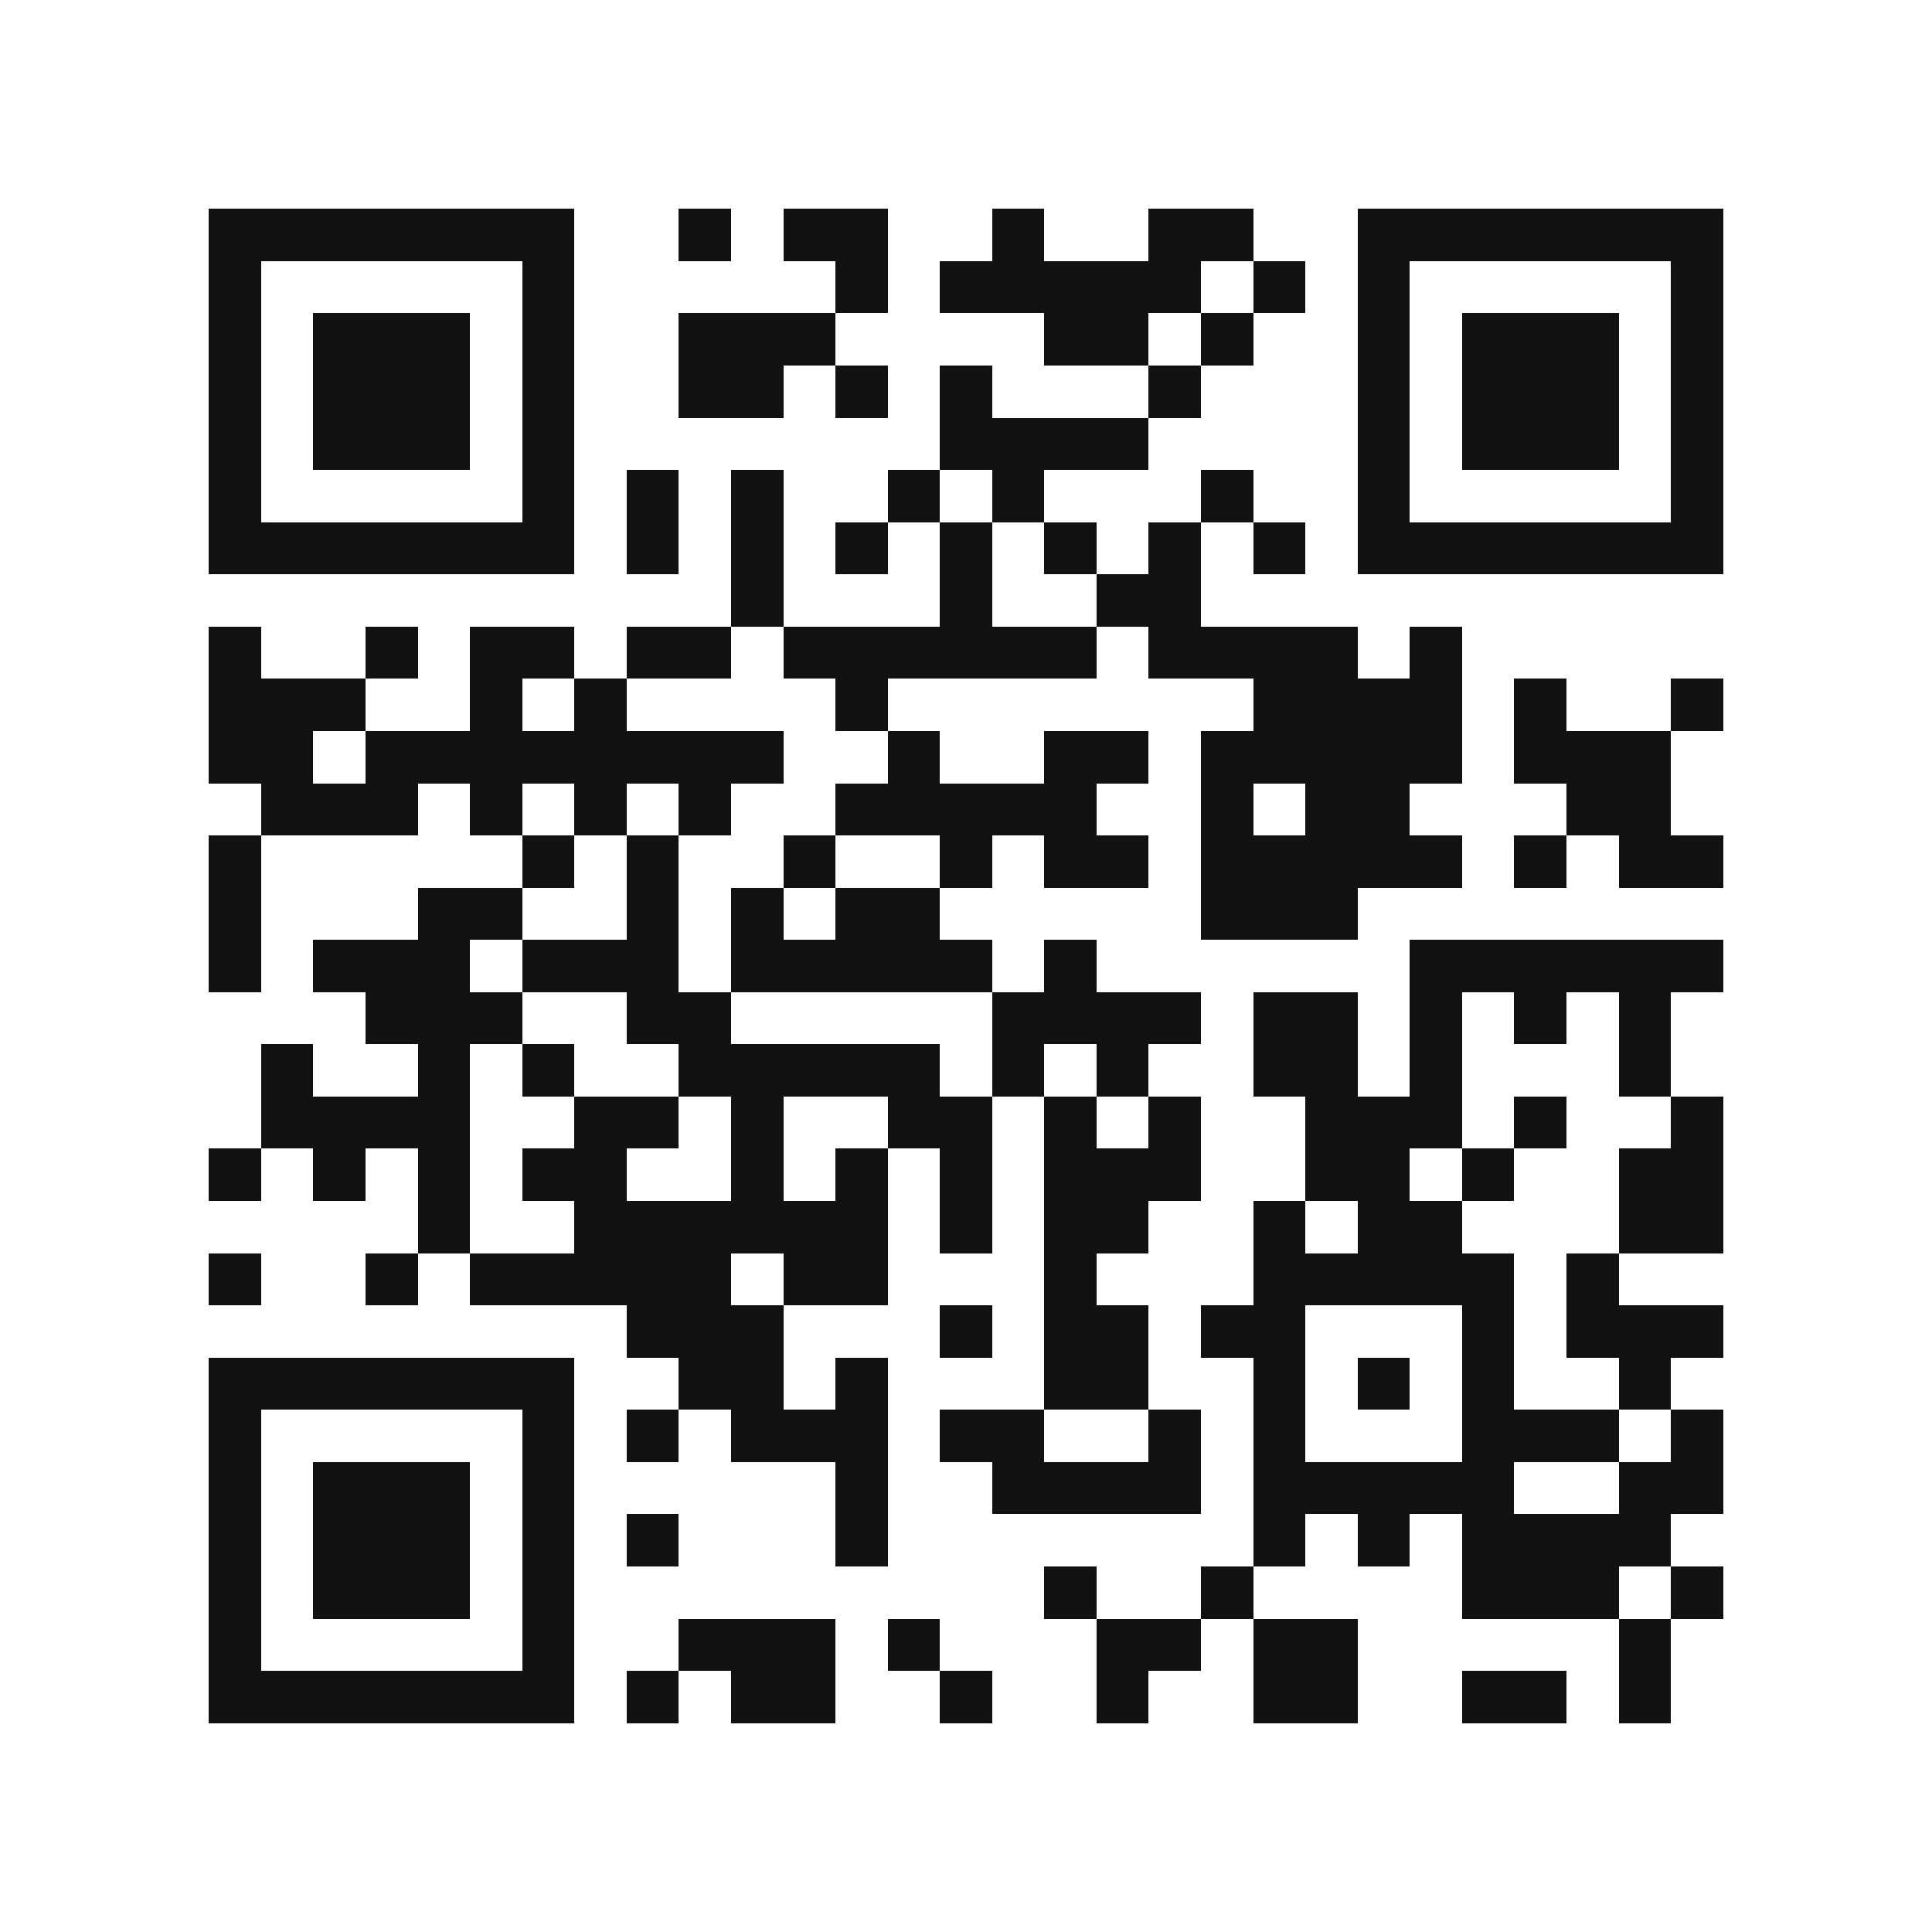
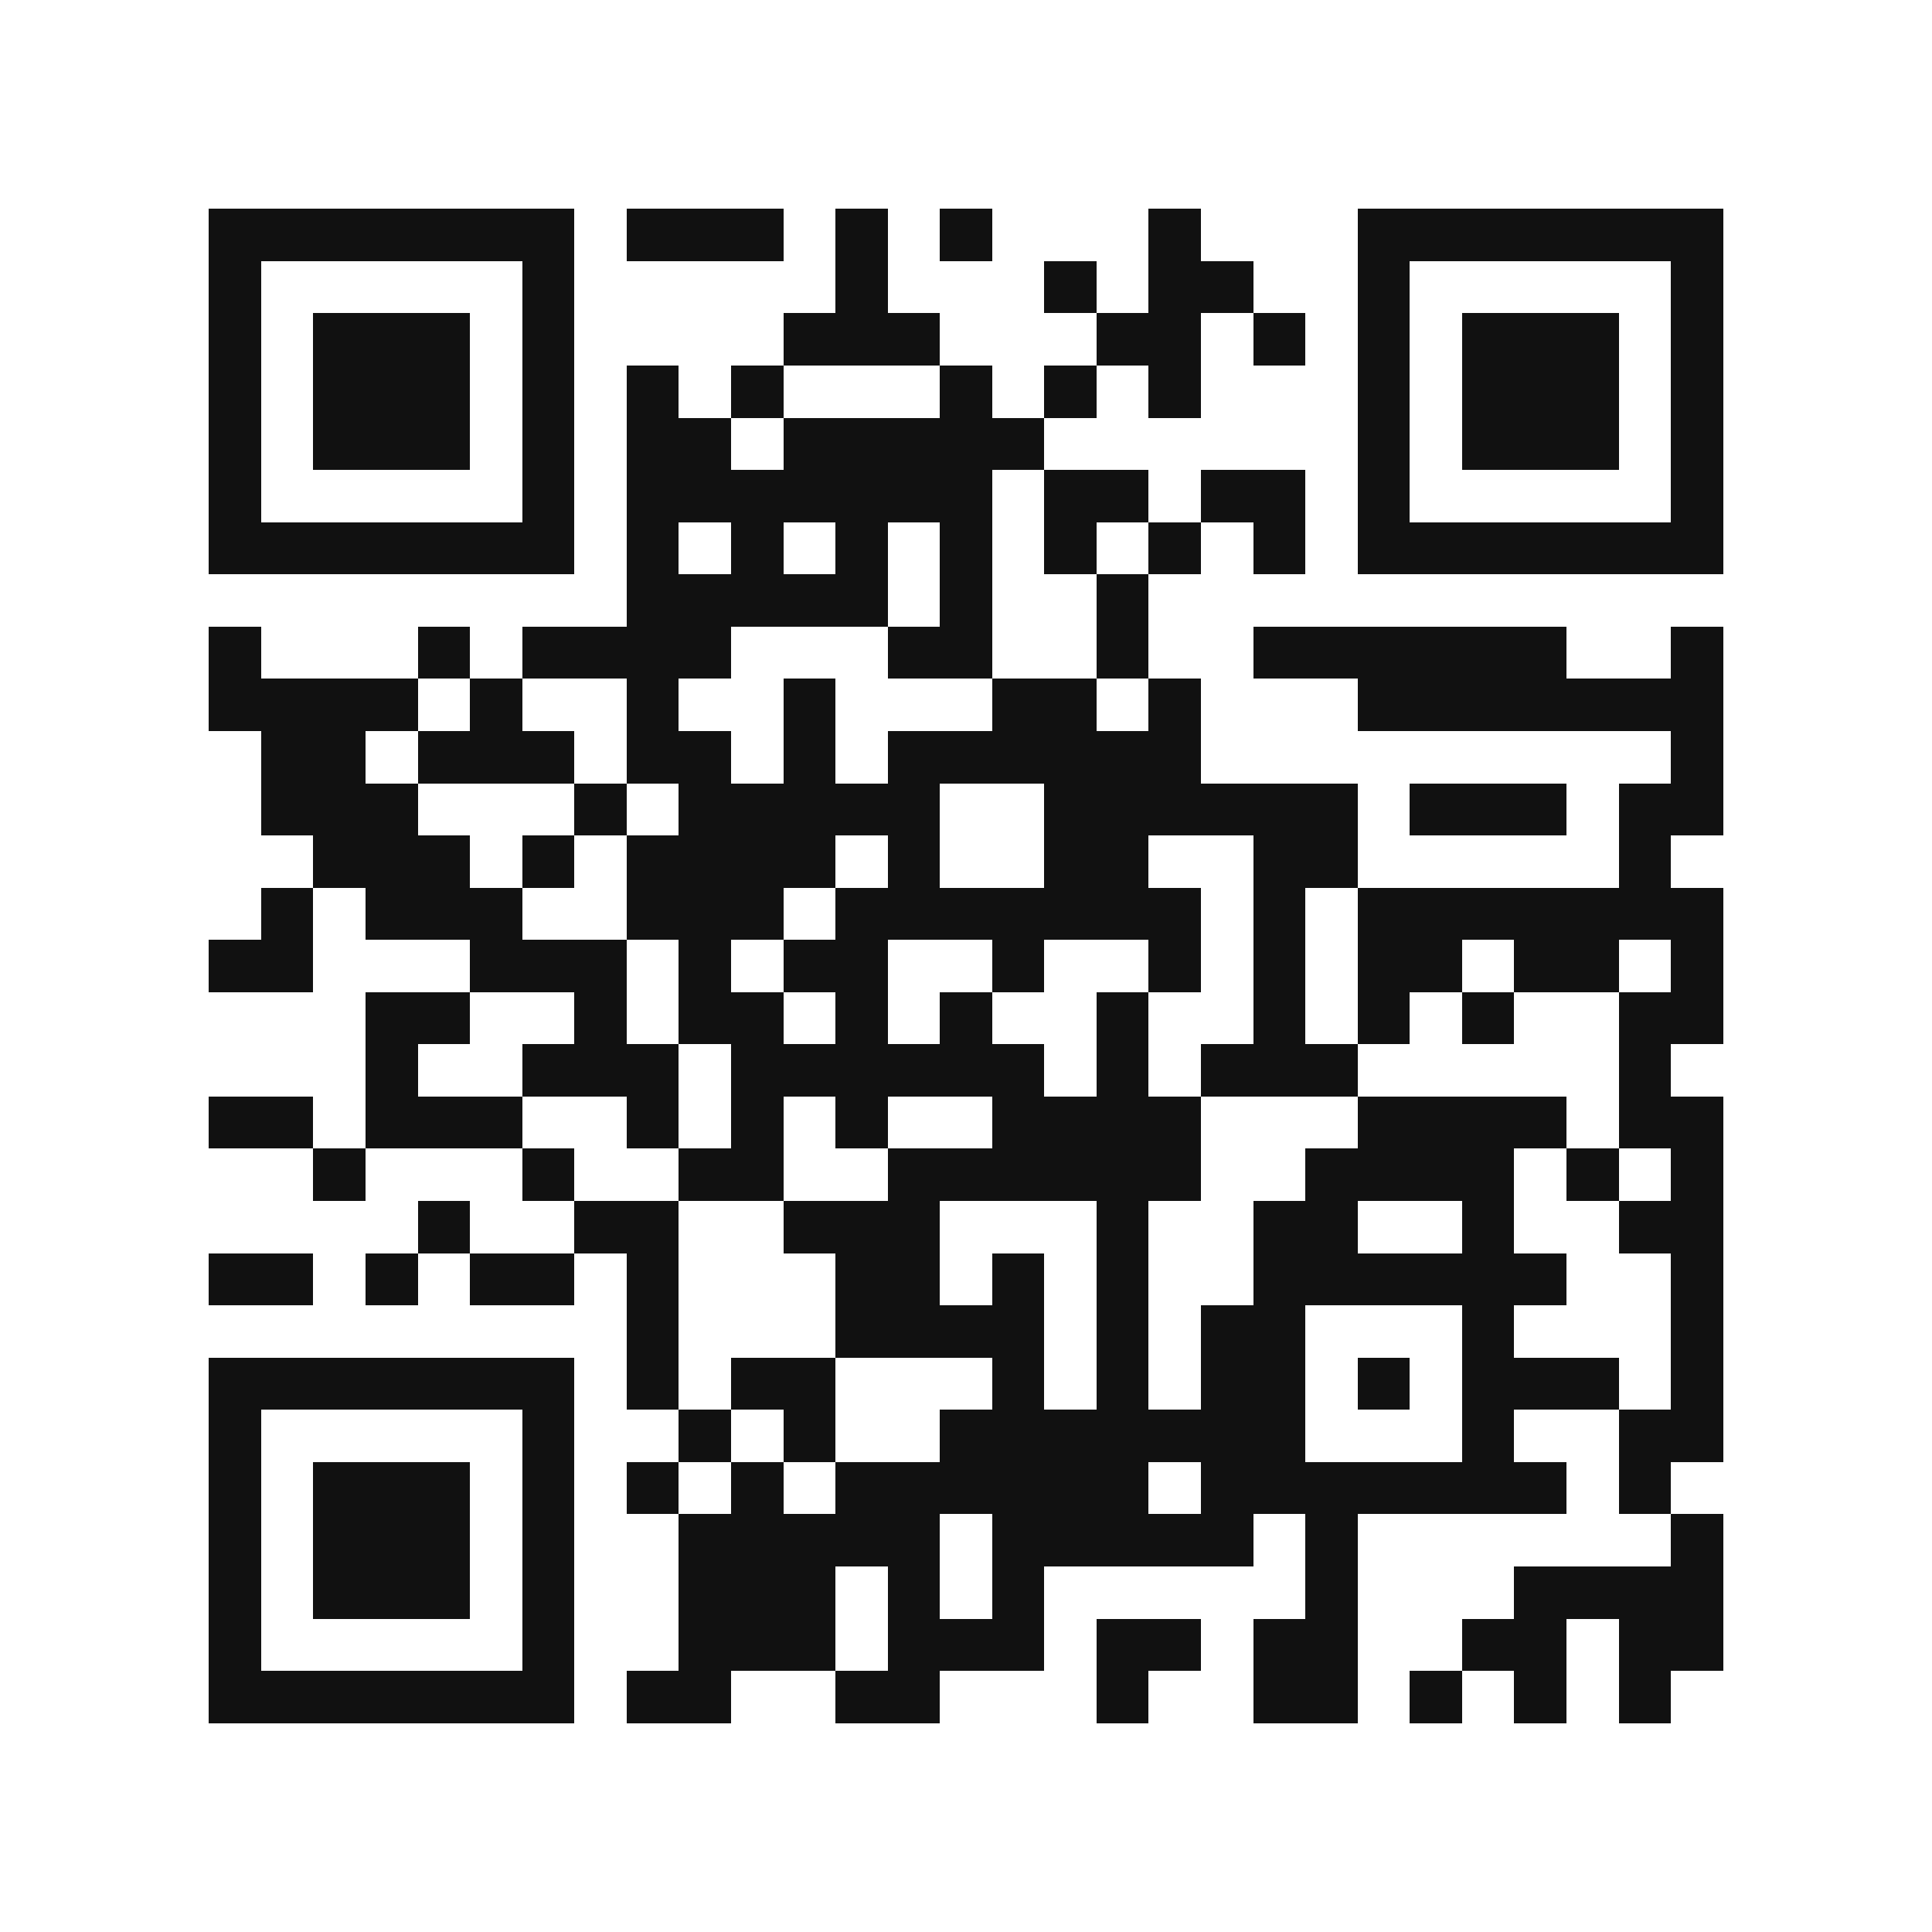
<svg xmlns="http://www.w3.org/2000/svg" width="360" height="360" viewBox="0 0 37 37" shape-rendering="crispEdges">
  <rect width="37" height="37" fill="#fff" />
-   <path fill="#111" d="M4 4h1v1h-1zM5 4h1v1h-1zM6 4h1v1h-1zM7 4h1v1h-1zM8 4h1v1h-1zM9 4h1v1h-1zM10 4h1v1h-1zM13 4h1v1h-1zM15 4h1v1h-1zM16 4h1v1h-1zM19 4h1v1h-1zM22 4h1v1h-1zM23 4h1v1h-1zM26 4h1v1h-1zM27 4h1v1h-1zM28 4h1v1h-1zM29 4h1v1h-1zM30 4h1v1h-1zM31 4h1v1h-1zM32 4h1v1h-1zM4 5h1v1h-1zM10 5h1v1h-1zM16 5h1v1h-1zM18 5h1v1h-1zM19 5h1v1h-1zM20 5h1v1h-1zM21 5h1v1h-1zM22 5h1v1h-1zM24 5h1v1h-1zM26 5h1v1h-1zM32 5h1v1h-1zM4 6h1v1h-1zM6 6h1v1h-1zM7 6h1v1h-1zM8 6h1v1h-1zM10 6h1v1h-1zM13 6h1v1h-1zM14 6h1v1h-1zM15 6h1v1h-1zM20 6h1v1h-1zM21 6h1v1h-1zM23 6h1v1h-1zM26 6h1v1h-1zM28 6h1v1h-1zM29 6h1v1h-1zM30 6h1v1h-1zM32 6h1v1h-1zM4 7h1v1h-1zM6 7h1v1h-1zM7 7h1v1h-1zM8 7h1v1h-1zM10 7h1v1h-1zM13 7h1v1h-1zM14 7h1v1h-1zM16 7h1v1h-1zM18 7h1v1h-1zM22 7h1v1h-1zM26 7h1v1h-1zM28 7h1v1h-1zM29 7h1v1h-1zM30 7h1v1h-1zM32 7h1v1h-1zM4 8h1v1h-1zM6 8h1v1h-1zM7 8h1v1h-1zM8 8h1v1h-1zM10 8h1v1h-1zM18 8h1v1h-1zM19 8h1v1h-1zM20 8h1v1h-1zM21 8h1v1h-1zM26 8h1v1h-1zM28 8h1v1h-1zM29 8h1v1h-1zM30 8h1v1h-1zM32 8h1v1h-1zM4 9h1v1h-1zM10 9h1v1h-1zM12 9h1v1h-1zM14 9h1v1h-1zM17 9h1v1h-1zM19 9h1v1h-1zM23 9h1v1h-1zM26 9h1v1h-1zM32 9h1v1h-1zM4 10h1v1h-1zM5 10h1v1h-1zM6 10h1v1h-1zM7 10h1v1h-1zM8 10h1v1h-1zM9 10h1v1h-1zM10 10h1v1h-1zM12 10h1v1h-1zM14 10h1v1h-1zM16 10h1v1h-1zM18 10h1v1h-1zM20 10h1v1h-1zM22 10h1v1h-1zM24 10h1v1h-1zM26 10h1v1h-1zM27 10h1v1h-1zM28 10h1v1h-1zM29 10h1v1h-1zM30 10h1v1h-1zM31 10h1v1h-1zM32 10h1v1h-1zM14 11h1v1h-1zM18 11h1v1h-1zM21 11h1v1h-1zM22 11h1v1h-1zM4 12h1v1h-1zM7 12h1v1h-1zM9 12h1v1h-1zM10 12h1v1h-1zM12 12h1v1h-1zM13 12h1v1h-1zM15 12h1v1h-1zM16 12h1v1h-1zM17 12h1v1h-1zM18 12h1v1h-1zM19 12h1v1h-1zM20 12h1v1h-1zM22 12h1v1h-1zM23 12h1v1h-1zM24 12h1v1h-1zM25 12h1v1h-1zM27 12h1v1h-1zM4 13h1v1h-1zM5 13h1v1h-1zM6 13h1v1h-1zM9 13h1v1h-1zM11 13h1v1h-1zM16 13h1v1h-1zM24 13h1v1h-1zM25 13h1v1h-1zM26 13h1v1h-1zM27 13h1v1h-1zM29 13h1v1h-1zM32 13h1v1h-1zM4 14h1v1h-1zM5 14h1v1h-1zM7 14h1v1h-1zM8 14h1v1h-1zM9 14h1v1h-1zM10 14h1v1h-1zM11 14h1v1h-1zM12 14h1v1h-1zM13 14h1v1h-1zM14 14h1v1h-1zM17 14h1v1h-1zM20 14h1v1h-1zM21 14h1v1h-1zM23 14h1v1h-1zM24 14h1v1h-1zM25 14h1v1h-1zM26 14h1v1h-1zM27 14h1v1h-1zM29 14h1v1h-1zM30 14h1v1h-1zM31 14h1v1h-1zM5 15h1v1h-1zM6 15h1v1h-1zM7 15h1v1h-1zM9 15h1v1h-1zM11 15h1v1h-1zM13 15h1v1h-1zM16 15h1v1h-1zM17 15h1v1h-1zM18 15h1v1h-1zM19 15h1v1h-1zM20 15h1v1h-1zM23 15h1v1h-1zM25 15h1v1h-1zM26 15h1v1h-1zM30 15h1v1h-1zM31 15h1v1h-1zM4 16h1v1h-1zM10 16h1v1h-1zM12 16h1v1h-1zM15 16h1v1h-1zM18 16h1v1h-1zM20 16h1v1h-1zM21 16h1v1h-1zM23 16h1v1h-1zM24 16h1v1h-1zM25 16h1v1h-1zM26 16h1v1h-1zM27 16h1v1h-1zM29 16h1v1h-1zM31 16h1v1h-1zM32 16h1v1h-1zM4 17h1v1h-1zM8 17h1v1h-1zM9 17h1v1h-1zM12 17h1v1h-1zM14 17h1v1h-1zM16 17h1v1h-1zM17 17h1v1h-1zM23 17h1v1h-1zM24 17h1v1h-1zM25 17h1v1h-1zM4 18h1v1h-1zM6 18h1v1h-1zM7 18h1v1h-1zM8 18h1v1h-1zM10 18h1v1h-1zM11 18h1v1h-1zM12 18h1v1h-1zM14 18h1v1h-1zM15 18h1v1h-1zM16 18h1v1h-1zM17 18h1v1h-1zM18 18h1v1h-1zM20 18h1v1h-1zM27 18h1v1h-1zM28 18h1v1h-1zM29 18h1v1h-1zM30 18h1v1h-1zM31 18h1v1h-1zM32 18h1v1h-1zM7 19h1v1h-1zM8 19h1v1h-1zM9 19h1v1h-1zM12 19h1v1h-1zM13 19h1v1h-1zM19 19h1v1h-1zM20 19h1v1h-1zM21 19h1v1h-1zM22 19h1v1h-1zM24 19h1v1h-1zM25 19h1v1h-1zM27 19h1v1h-1zM29 19h1v1h-1zM31 19h1v1h-1zM5 20h1v1h-1zM8 20h1v1h-1zM10 20h1v1h-1zM13 20h1v1h-1zM14 20h1v1h-1zM15 20h1v1h-1zM16 20h1v1h-1zM17 20h1v1h-1zM19 20h1v1h-1zM21 20h1v1h-1zM24 20h1v1h-1zM25 20h1v1h-1zM27 20h1v1h-1zM31 20h1v1h-1zM5 21h1v1h-1zM6 21h1v1h-1zM7 21h1v1h-1zM8 21h1v1h-1zM11 21h1v1h-1zM12 21h1v1h-1zM14 21h1v1h-1zM17 21h1v1h-1zM18 21h1v1h-1zM20 21h1v1h-1zM22 21h1v1h-1zM25 21h1v1h-1zM26 21h1v1h-1zM27 21h1v1h-1zM29 21h1v1h-1zM32 21h1v1h-1zM4 22h1v1h-1zM6 22h1v1h-1zM8 22h1v1h-1zM10 22h1v1h-1zM11 22h1v1h-1zM14 22h1v1h-1zM16 22h1v1h-1zM18 22h1v1h-1zM20 22h1v1h-1zM21 22h1v1h-1zM22 22h1v1h-1zM25 22h1v1h-1zM26 22h1v1h-1zM28 22h1v1h-1zM31 22h1v1h-1zM32 22h1v1h-1zM8 23h1v1h-1zM11 23h1v1h-1zM12 23h1v1h-1zM13 23h1v1h-1zM14 23h1v1h-1zM15 23h1v1h-1zM16 23h1v1h-1zM18 23h1v1h-1zM20 23h1v1h-1zM21 23h1v1h-1zM24 23h1v1h-1zM26 23h1v1h-1zM27 23h1v1h-1zM31 23h1v1h-1zM32 23h1v1h-1zM4 24h1v1h-1zM7 24h1v1h-1zM9 24h1v1h-1zM10 24h1v1h-1zM11 24h1v1h-1zM12 24h1v1h-1zM13 24h1v1h-1zM15 24h1v1h-1zM16 24h1v1h-1zM20 24h1v1h-1zM24 24h1v1h-1zM25 24h1v1h-1zM26 24h1v1h-1zM27 24h1v1h-1zM28 24h1v1h-1zM30 24h1v1h-1zM12 25h1v1h-1zM13 25h1v1h-1zM14 25h1v1h-1zM18 25h1v1h-1zM20 25h1v1h-1zM21 25h1v1h-1zM23 25h1v1h-1zM24 25h1v1h-1zM28 25h1v1h-1zM30 25h1v1h-1zM31 25h1v1h-1zM32 25h1v1h-1zM4 26h1v1h-1zM5 26h1v1h-1zM6 26h1v1h-1zM7 26h1v1h-1zM8 26h1v1h-1zM9 26h1v1h-1zM10 26h1v1h-1zM13 26h1v1h-1zM14 26h1v1h-1zM16 26h1v1h-1zM20 26h1v1h-1zM21 26h1v1h-1zM24 26h1v1h-1zM26 26h1v1h-1zM28 26h1v1h-1zM31 26h1v1h-1zM4 27h1v1h-1zM10 27h1v1h-1zM12 27h1v1h-1zM14 27h1v1h-1zM15 27h1v1h-1zM16 27h1v1h-1zM18 27h1v1h-1zM19 27h1v1h-1zM22 27h1v1h-1zM24 27h1v1h-1zM28 27h1v1h-1zM29 27h1v1h-1zM30 27h1v1h-1zM32 27h1v1h-1zM4 28h1v1h-1zM6 28h1v1h-1zM7 28h1v1h-1zM8 28h1v1h-1zM10 28h1v1h-1zM16 28h1v1h-1zM19 28h1v1h-1zM20 28h1v1h-1zM21 28h1v1h-1zM22 28h1v1h-1zM24 28h1v1h-1zM25 28h1v1h-1zM26 28h1v1h-1zM27 28h1v1h-1zM28 28h1v1h-1zM31 28h1v1h-1zM32 28h1v1h-1zM4 29h1v1h-1zM6 29h1v1h-1zM7 29h1v1h-1zM8 29h1v1h-1zM10 29h1v1h-1zM12 29h1v1h-1zM16 29h1v1h-1zM24 29h1v1h-1zM26 29h1v1h-1zM28 29h1v1h-1zM29 29h1v1h-1zM30 29h1v1h-1zM31 29h1v1h-1zM4 30h1v1h-1zM6 30h1v1h-1zM7 30h1v1h-1zM8 30h1v1h-1zM10 30h1v1h-1zM20 30h1v1h-1zM23 30h1v1h-1zM28 30h1v1h-1zM29 30h1v1h-1zM30 30h1v1h-1zM32 30h1v1h-1zM4 31h1v1h-1zM10 31h1v1h-1zM13 31h1v1h-1zM14 31h1v1h-1zM15 31h1v1h-1zM17 31h1v1h-1zM21 31h1v1h-1zM22 31h1v1h-1zM24 31h1v1h-1zM25 31h1v1h-1zM31 31h1v1h-1zM4 32h1v1h-1zM5 32h1v1h-1zM6 32h1v1h-1zM7 32h1v1h-1zM8 32h1v1h-1zM9 32h1v1h-1zM10 32h1v1h-1zM12 32h1v1h-1zM14 32h1v1h-1zM15 32h1v1h-1zM18 32h1v1h-1zM21 32h1v1h-1zM24 32h1v1h-1zM25 32h1v1h-1zM28 32h1v1h-1zM29 32h1v1h-1zM31 32h1v1h-1z" />
+   <path fill="#111" d="M4 4h1v1h-1zM5 4h1v1h-1zM6 4h1v1h-1zM7 4h1v1h-1zM8 4h1v1h-1zM9 4h1v1h-1zM10 4h1v1h-1zM12 4h1v1h-1zM13 4h1v1h-1zM14 4h1v1h-1zM16 4h1v1h-1zM18 4h1v1h-1zM22 4h1v1h-1zM26 4h1v1h-1zM27 4h1v1h-1zM28 4h1v1h-1zM29 4h1v1h-1zM30 4h1v1h-1zM31 4h1v1h-1zM32 4h1v1h-1zM4 5h1v1h-1zM10 5h1v1h-1zM16 5h1v1h-1zM20 5h1v1h-1zM22 5h1v1h-1zM23 5h1v1h-1zM26 5h1v1h-1zM32 5h1v1h-1zM4 6h1v1h-1zM6 6h1v1h-1zM7 6h1v1h-1zM8 6h1v1h-1zM10 6h1v1h-1zM15 6h1v1h-1zM16 6h1v1h-1zM17 6h1v1h-1zM21 6h1v1h-1zM22 6h1v1h-1zM24 6h1v1h-1zM26 6h1v1h-1zM28 6h1v1h-1zM29 6h1v1h-1zM30 6h1v1h-1zM32 6h1v1h-1zM4 7h1v1h-1zM6 7h1v1h-1zM7 7h1v1h-1zM8 7h1v1h-1zM10 7h1v1h-1zM12 7h1v1h-1zM14 7h1v1h-1zM18 7h1v1h-1zM20 7h1v1h-1zM22 7h1v1h-1zM26 7h1v1h-1zM28 7h1v1h-1zM29 7h1v1h-1zM30 7h1v1h-1zM32 7h1v1h-1zM4 8h1v1h-1zM6 8h1v1h-1zM7 8h1v1h-1zM8 8h1v1h-1zM10 8h1v1h-1zM12 8h1v1h-1zM13 8h1v1h-1zM15 8h1v1h-1zM16 8h1v1h-1zM17 8h1v1h-1zM18 8h1v1h-1zM19 8h1v1h-1zM26 8h1v1h-1zM28 8h1v1h-1zM29 8h1v1h-1zM30 8h1v1h-1zM32 8h1v1h-1zM4 9h1v1h-1zM10 9h1v1h-1zM12 9h1v1h-1zM13 9h1v1h-1zM14 9h1v1h-1zM15 9h1v1h-1zM16 9h1v1h-1zM17 9h1v1h-1zM18 9h1v1h-1zM20 9h1v1h-1zM21 9h1v1h-1zM23 9h1v1h-1zM24 9h1v1h-1zM26 9h1v1h-1zM32 9h1v1h-1zM4 10h1v1h-1zM5 10h1v1h-1zM6 10h1v1h-1zM7 10h1v1h-1zM8 10h1v1h-1zM9 10h1v1h-1zM10 10h1v1h-1zM12 10h1v1h-1zM14 10h1v1h-1zM16 10h1v1h-1zM18 10h1v1h-1zM20 10h1v1h-1zM22 10h1v1h-1zM24 10h1v1h-1zM26 10h1v1h-1zM27 10h1v1h-1zM28 10h1v1h-1zM29 10h1v1h-1zM30 10h1v1h-1zM31 10h1v1h-1zM32 10h1v1h-1zM12 11h1v1h-1zM13 11h1v1h-1zM14 11h1v1h-1zM15 11h1v1h-1zM16 11h1v1h-1zM18 11h1v1h-1zM21 11h1v1h-1zM4 12h1v1h-1zM8 12h1v1h-1zM10 12h1v1h-1zM11 12h1v1h-1zM12 12h1v1h-1zM13 12h1v1h-1zM17 12h1v1h-1zM18 12h1v1h-1zM21 12h1v1h-1zM24 12h1v1h-1zM25 12h1v1h-1zM26 12h1v1h-1zM27 12h1v1h-1zM28 12h1v1h-1zM29 12h1v1h-1zM32 12h1v1h-1zM4 13h1v1h-1zM5 13h1v1h-1zM6 13h1v1h-1zM7 13h1v1h-1zM9 13h1v1h-1zM12 13h1v1h-1zM15 13h1v1h-1zM19 13h1v1h-1zM20 13h1v1h-1zM22 13h1v1h-1zM26 13h1v1h-1zM27 13h1v1h-1zM28 13h1v1h-1zM29 13h1v1h-1zM30 13h1v1h-1zM31 13h1v1h-1zM32 13h1v1h-1zM5 14h1v1h-1zM6 14h1v1h-1zM8 14h1v1h-1zM9 14h1v1h-1zM10 14h1v1h-1zM12 14h1v1h-1zM13 14h1v1h-1zM15 14h1v1h-1zM17 14h1v1h-1zM18 14h1v1h-1zM19 14h1v1h-1zM20 14h1v1h-1zM21 14h1v1h-1zM22 14h1v1h-1zM32 14h1v1h-1zM5 15h1v1h-1zM6 15h1v1h-1zM7 15h1v1h-1zM11 15h1v1h-1zM13 15h1v1h-1zM14 15h1v1h-1zM15 15h1v1h-1zM16 15h1v1h-1zM17 15h1v1h-1zM20 15h1v1h-1zM21 15h1v1h-1zM22 15h1v1h-1zM23 15h1v1h-1zM24 15h1v1h-1zM25 15h1v1h-1zM27 15h1v1h-1zM28 15h1v1h-1zM29 15h1v1h-1zM31 15h1v1h-1zM32 15h1v1h-1zM6 16h1v1h-1zM7 16h1v1h-1zM8 16h1v1h-1zM10 16h1v1h-1zM12 16h1v1h-1zM13 16h1v1h-1zM14 16h1v1h-1zM15 16h1v1h-1zM17 16h1v1h-1zM20 16h1v1h-1zM21 16h1v1h-1zM24 16h1v1h-1zM25 16h1v1h-1zM31 16h1v1h-1zM5 17h1v1h-1zM7 17h1v1h-1zM8 17h1v1h-1zM9 17h1v1h-1zM12 17h1v1h-1zM13 17h1v1h-1zM14 17h1v1h-1zM16 17h1v1h-1zM17 17h1v1h-1zM18 17h1v1h-1zM19 17h1v1h-1zM20 17h1v1h-1zM21 17h1v1h-1zM22 17h1v1h-1zM24 17h1v1h-1zM26 17h1v1h-1zM27 17h1v1h-1zM28 17h1v1h-1zM29 17h1v1h-1zM30 17h1v1h-1zM31 17h1v1h-1zM32 17h1v1h-1zM4 18h1v1h-1zM5 18h1v1h-1zM9 18h1v1h-1zM10 18h1v1h-1zM11 18h1v1h-1zM13 18h1v1h-1zM15 18h1v1h-1zM16 18h1v1h-1zM19 18h1v1h-1zM22 18h1v1h-1zM24 18h1v1h-1zM26 18h1v1h-1zM27 18h1v1h-1zM29 18h1v1h-1zM30 18h1v1h-1zM32 18h1v1h-1zM7 19h1v1h-1zM8 19h1v1h-1zM11 19h1v1h-1zM13 19h1v1h-1zM14 19h1v1h-1zM16 19h1v1h-1zM18 19h1v1h-1zM21 19h1v1h-1zM24 19h1v1h-1zM26 19h1v1h-1zM28 19h1v1h-1zM31 19h1v1h-1zM32 19h1v1h-1zM7 20h1v1h-1zM10 20h1v1h-1zM11 20h1v1h-1zM12 20h1v1h-1zM14 20h1v1h-1zM15 20h1v1h-1zM16 20h1v1h-1zM17 20h1v1h-1zM18 20h1v1h-1zM19 20h1v1h-1zM21 20h1v1h-1zM23 20h1v1h-1zM24 20h1v1h-1zM25 20h1v1h-1zM31 20h1v1h-1zM4 21h1v1h-1zM5 21h1v1h-1zM7 21h1v1h-1zM8 21h1v1h-1zM9 21h1v1h-1zM12 21h1v1h-1zM14 21h1v1h-1zM16 21h1v1h-1zM19 21h1v1h-1zM20 21h1v1h-1zM21 21h1v1h-1zM22 21h1v1h-1zM26 21h1v1h-1zM27 21h1v1h-1zM28 21h1v1h-1zM29 21h1v1h-1zM31 21h1v1h-1zM32 21h1v1h-1zM6 22h1v1h-1zM10 22h1v1h-1zM13 22h1v1h-1zM14 22h1v1h-1zM17 22h1v1h-1zM18 22h1v1h-1zM19 22h1v1h-1zM20 22h1v1h-1zM21 22h1v1h-1zM22 22h1v1h-1zM25 22h1v1h-1zM26 22h1v1h-1zM27 22h1v1h-1zM28 22h1v1h-1zM30 22h1v1h-1zM32 22h1v1h-1zM8 23h1v1h-1zM11 23h1v1h-1zM12 23h1v1h-1zM15 23h1v1h-1zM16 23h1v1h-1zM17 23h1v1h-1zM21 23h1v1h-1zM24 23h1v1h-1zM25 23h1v1h-1zM28 23h1v1h-1zM31 23h1v1h-1zM32 23h1v1h-1zM4 24h1v1h-1zM5 24h1v1h-1zM7 24h1v1h-1zM9 24h1v1h-1zM10 24h1v1h-1zM12 24h1v1h-1zM16 24h1v1h-1zM17 24h1v1h-1zM19 24h1v1h-1zM21 24h1v1h-1zM24 24h1v1h-1zM25 24h1v1h-1zM26 24h1v1h-1zM27 24h1v1h-1zM28 24h1v1h-1zM29 24h1v1h-1zM32 24h1v1h-1zM12 25h1v1h-1zM16 25h1v1h-1zM17 25h1v1h-1zM18 25h1v1h-1zM19 25h1v1h-1zM21 25h1v1h-1zM23 25h1v1h-1zM24 25h1v1h-1zM28 25h1v1h-1zM32 25h1v1h-1zM4 26h1v1h-1zM5 26h1v1h-1zM6 26h1v1h-1zM7 26h1v1h-1zM8 26h1v1h-1zM9 26h1v1h-1zM10 26h1v1h-1zM12 26h1v1h-1zM14 26h1v1h-1zM15 26h1v1h-1zM19 26h1v1h-1zM21 26h1v1h-1zM23 26h1v1h-1zM24 26h1v1h-1zM26 26h1v1h-1zM28 26h1v1h-1zM29 26h1v1h-1zM30 26h1v1h-1zM32 26h1v1h-1zM4 27h1v1h-1zM10 27h1v1h-1zM13 27h1v1h-1zM15 27h1v1h-1zM18 27h1v1h-1zM19 27h1v1h-1zM20 27h1v1h-1zM21 27h1v1h-1zM22 27h1v1h-1zM23 27h1v1h-1zM24 27h1v1h-1zM28 27h1v1h-1zM31 27h1v1h-1zM32 27h1v1h-1zM4 28h1v1h-1zM6 28h1v1h-1zM7 28h1v1h-1zM8 28h1v1h-1zM10 28h1v1h-1zM12 28h1v1h-1zM14 28h1v1h-1zM16 28h1v1h-1zM17 28h1v1h-1zM18 28h1v1h-1zM19 28h1v1h-1zM20 28h1v1h-1zM21 28h1v1h-1zM23 28h1v1h-1zM24 28h1v1h-1zM25 28h1v1h-1zM26 28h1v1h-1zM27 28h1v1h-1zM28 28h1v1h-1zM29 28h1v1h-1zM31 28h1v1h-1zM4 29h1v1h-1zM6 29h1v1h-1zM7 29h1v1h-1zM8 29h1v1h-1zM10 29h1v1h-1zM13 29h1v1h-1zM14 29h1v1h-1zM15 29h1v1h-1zM16 29h1v1h-1zM17 29h1v1h-1zM19 29h1v1h-1zM20 29h1v1h-1zM21 29h1v1h-1zM22 29h1v1h-1zM23 29h1v1h-1zM25 29h1v1h-1zM32 29h1v1h-1zM4 30h1v1h-1zM6 30h1v1h-1zM7 30h1v1h-1zM8 30h1v1h-1zM10 30h1v1h-1zM13 30h1v1h-1zM14 30h1v1h-1zM15 30h1v1h-1zM17 30h1v1h-1zM19 30h1v1h-1zM25 30h1v1h-1zM29 30h1v1h-1zM30 30h1v1h-1zM31 30h1v1h-1zM32 30h1v1h-1zM4 31h1v1h-1zM10 31h1v1h-1zM13 31h1v1h-1zM14 31h1v1h-1zM15 31h1v1h-1zM17 31h1v1h-1zM18 31h1v1h-1zM19 31h1v1h-1zM21 31h1v1h-1zM22 31h1v1h-1zM24 31h1v1h-1zM25 31h1v1h-1zM28 31h1v1h-1zM29 31h1v1h-1zM31 31h1v1h-1zM32 31h1v1h-1zM4 32h1v1h-1zM5 32h1v1h-1zM6 32h1v1h-1zM7 32h1v1h-1zM8 32h1v1h-1zM9 32h1v1h-1zM10 32h1v1h-1zM12 32h1v1h-1zM13 32h1v1h-1zM16 32h1v1h-1zM17 32h1v1h-1zM21 32h1v1h-1zM24 32h1v1h-1zM25 32h1v1h-1zM27 32h1v1h-1zM29 32h1v1h-1zM31 32h1v1h-1z" />
</svg>
